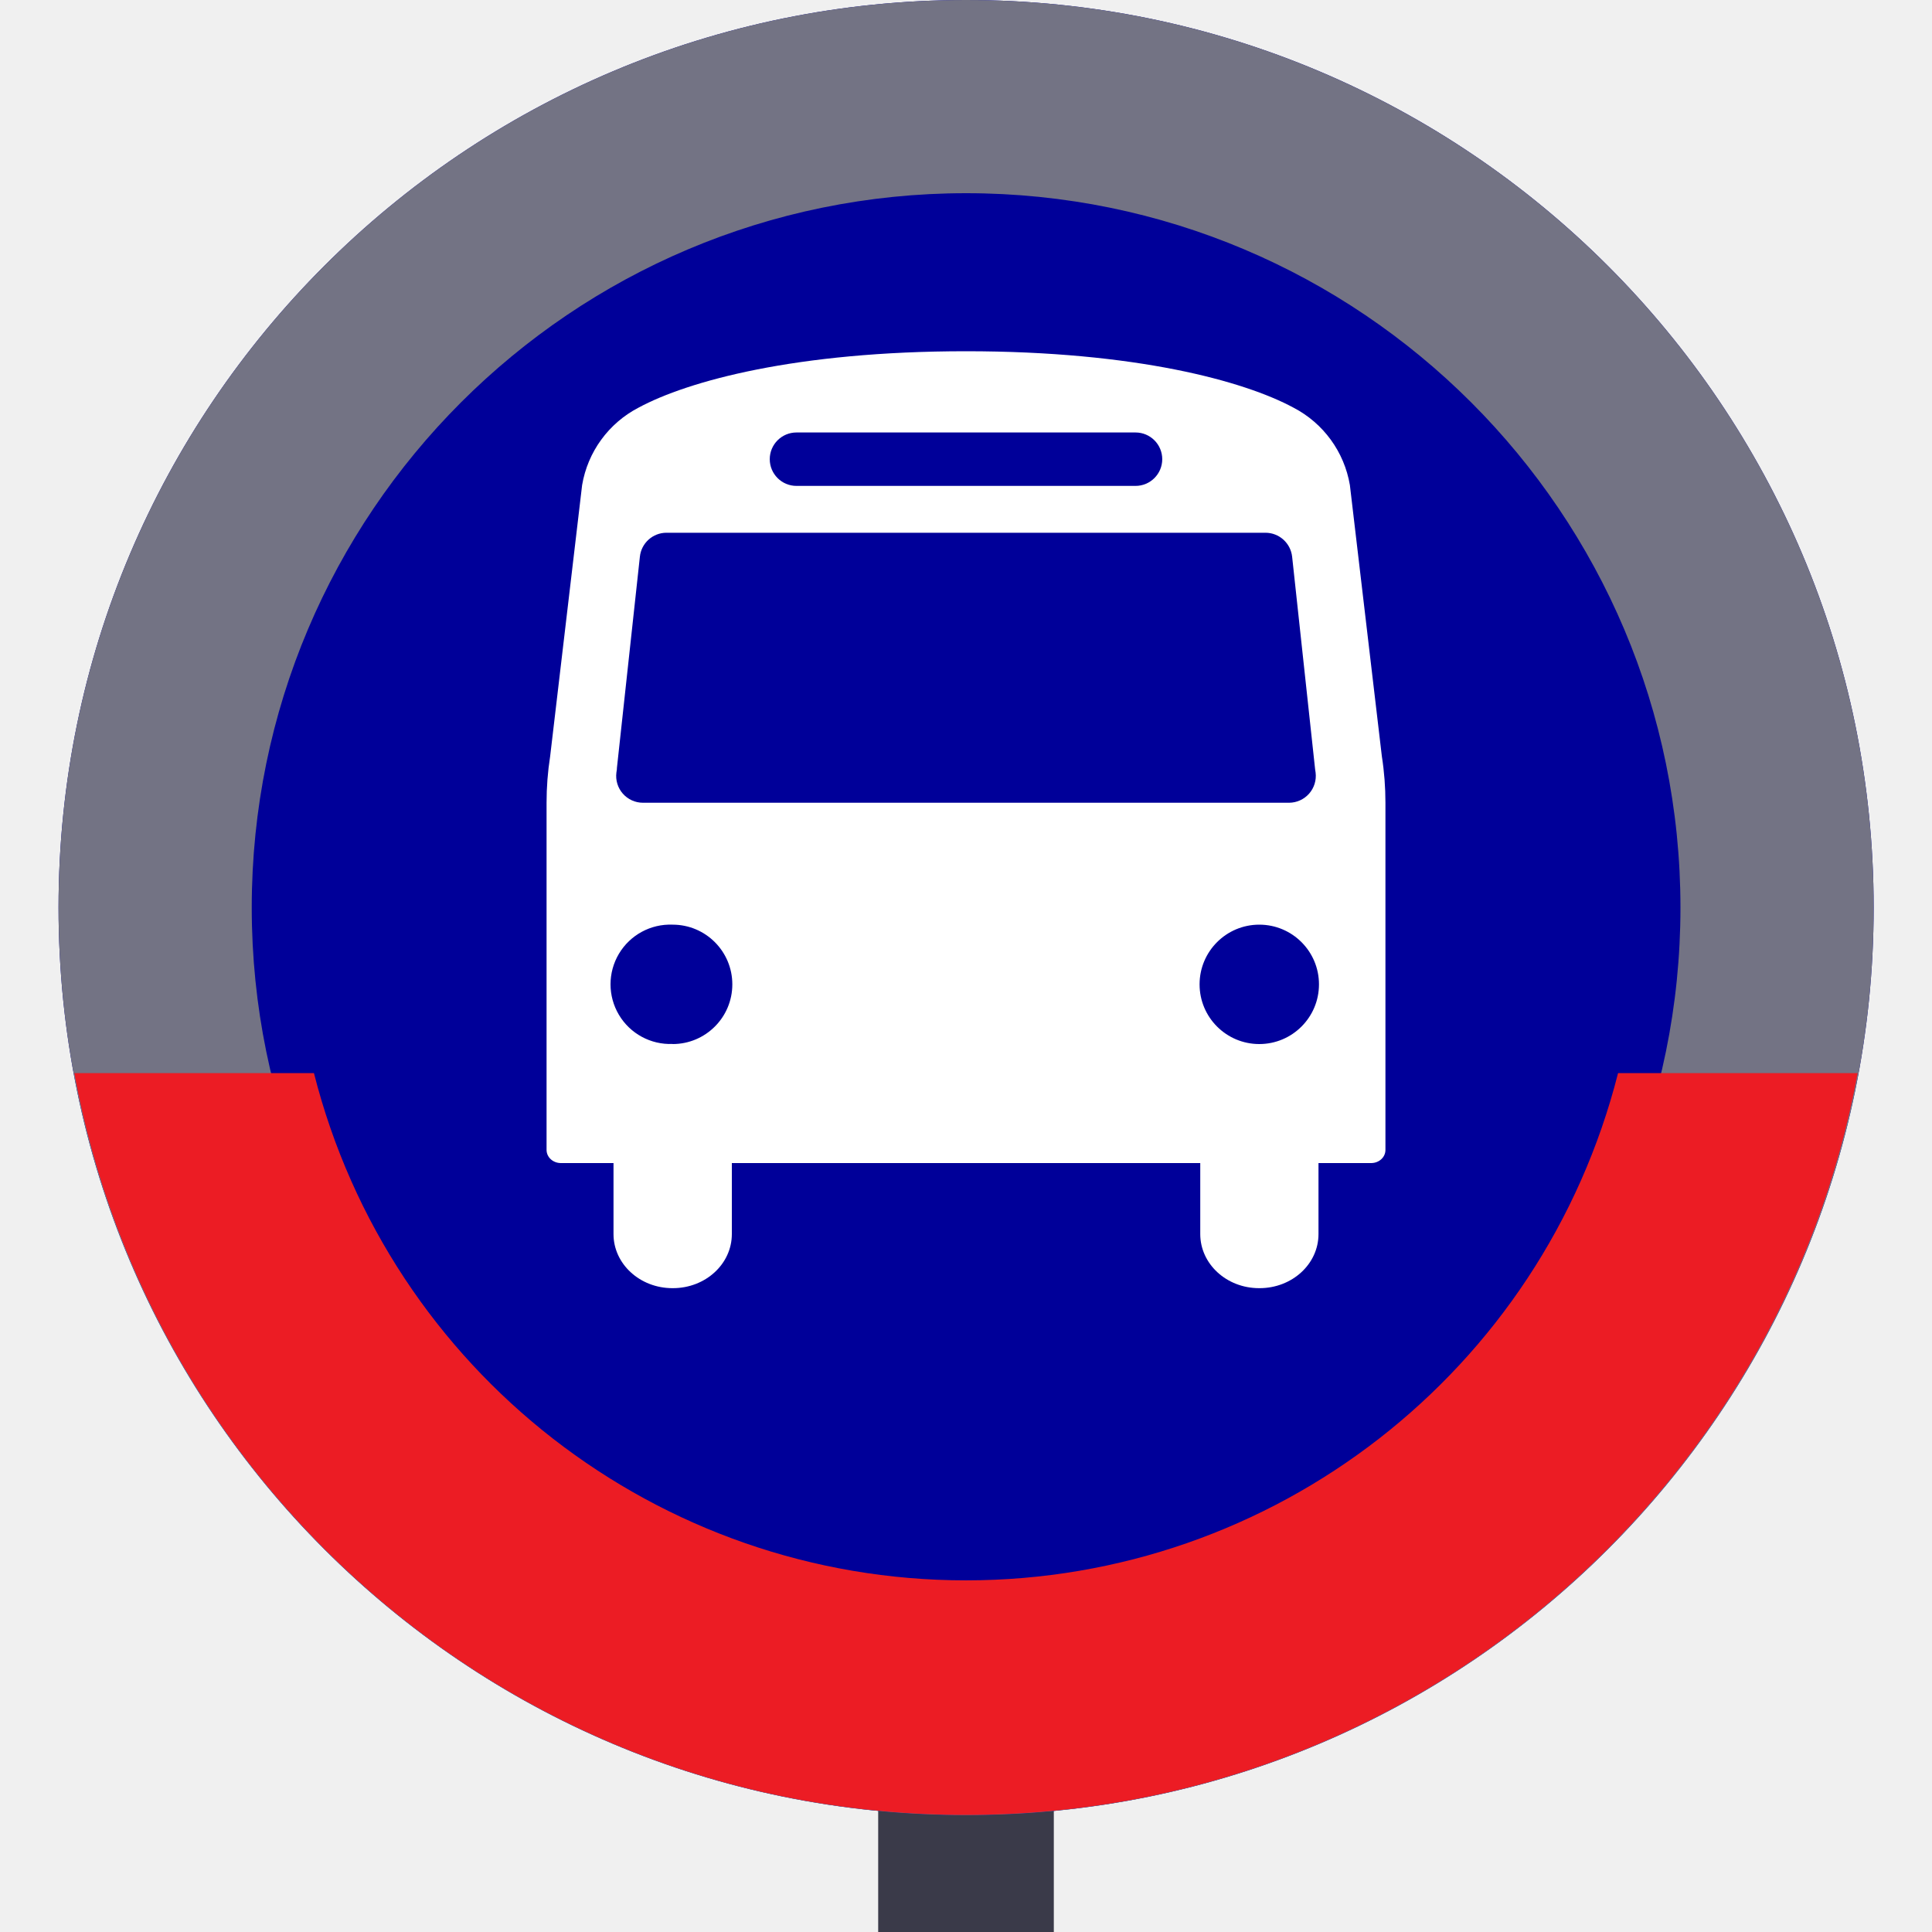
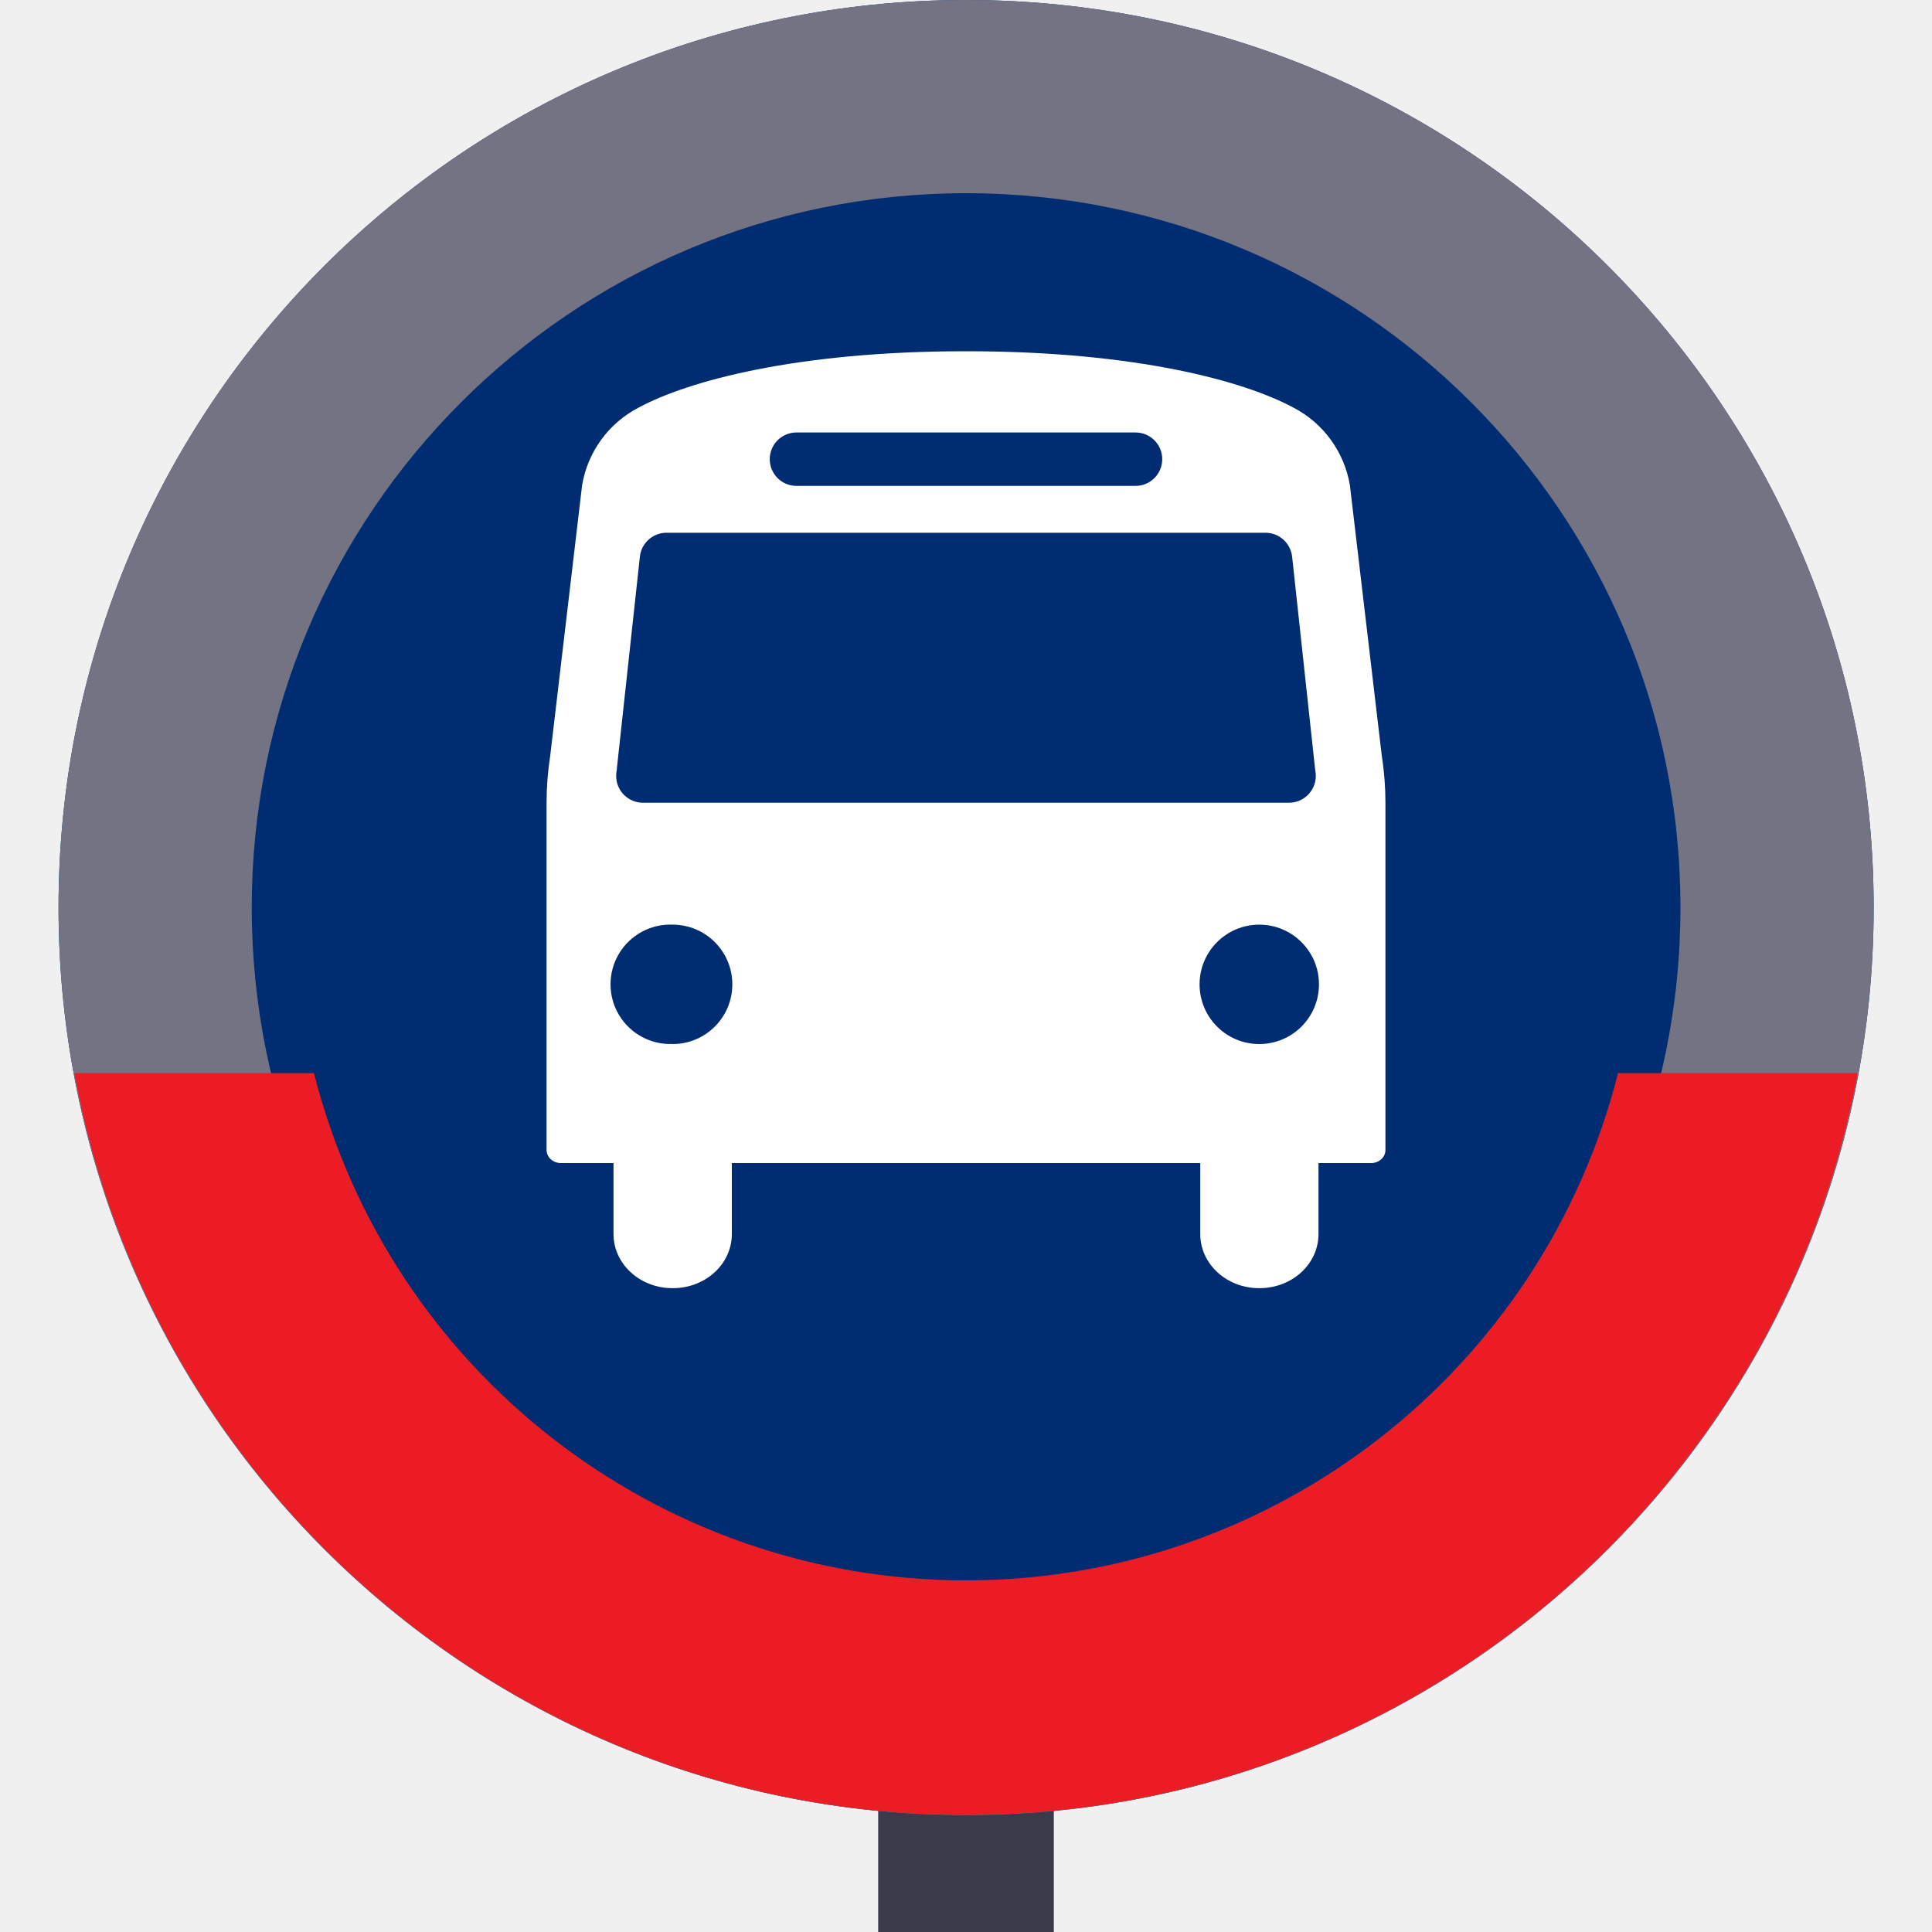
- <svg xmlns="http://www.w3.org/2000/svg" width="20" height="20" fill="none">
+ <svg xmlns="http://www.w3.org/2000/svg" fill="none" viewBox="0 0 20 20">
  <path fill="#3A3A49" d="M9.091 18.6h1.818V20H9.091z" />
-   <path fill="#009" d="M19.396 9.395a9.395 9.395 0 1 1-18.79 0 9.395 9.395 0 1 1 18.79 0Z" />
+   <path fill="#002d72" d="M19.396 9.395a9.395 9.395 0 1 1-18.79 0 9.395 9.395 0 1 1 18.79 0Z" />
  <path fill="#737384" fill-rule="evenodd" d="M10.001 16.79a7.395 7.395 0 1 0 0-14.79 7.395 7.395 0 0 0 0 14.79Zm0 2a9.395 9.395 0 0 0 9.395-9.395 9.395 9.395 0 1 0-18.79 0 9.395 9.395 0 0 0 9.395 9.395Z" clip-rule="evenodd" />
  <path fill="#fff" d="m14.305 7.83-.331-2.808a1.112 1.112 0 0 0-.584-.802c-.509-.275-1.632-.584-3.39-.584-1.759 0-2.881.309-3.39.584a1.112 1.112 0 0 0-.584.802L5.695 7.83c-.025.16-.037.32-.037.48v3.594c0 .075.066.136.148.136h.545v.735c0 .309.273.56.61.56h.005c.337 0 .61-.25.61-.56v-.735h4.849v.735c0 .309.272.56.609.56h.005c.337 0 .61-.25.61-.56v-.735h.545c.082 0 .148-.06.148-.136V8.31c0-.16-.012-.32-.037-.48Zm-6.06-3.353h3.51a.276.276 0 1 1 0 .553h-3.51a.276.276 0 1 1 0-.553Zm-1.282 6.33a.618.618 0 1 1 0-1.235.618.618 0 0 1 0 1.236ZM6.656 8.31a.277.277 0 0 1-.275-.313l.005-.034v-.01l.238-2.19a.277.277 0 0 1 .276-.248h6.2c.142 0 .26.107.276.247l.237 2.192.001.009.005.034a.278.278 0 0 1-.275.313H6.656Zm6.38 2.498a.618.618 0 1 1 0-1.236.618.618 0 0 1 0 1.236Z" />
  <path fill="#EC1C24" d="M.77 11.11c.802 4.368 4.63 7.678 9.23 7.678 4.6 0 8.428-3.31 9.23-7.679h-2.48a6.964 6.964 0 0 1-13.5 0H.77Z" />
</svg>
